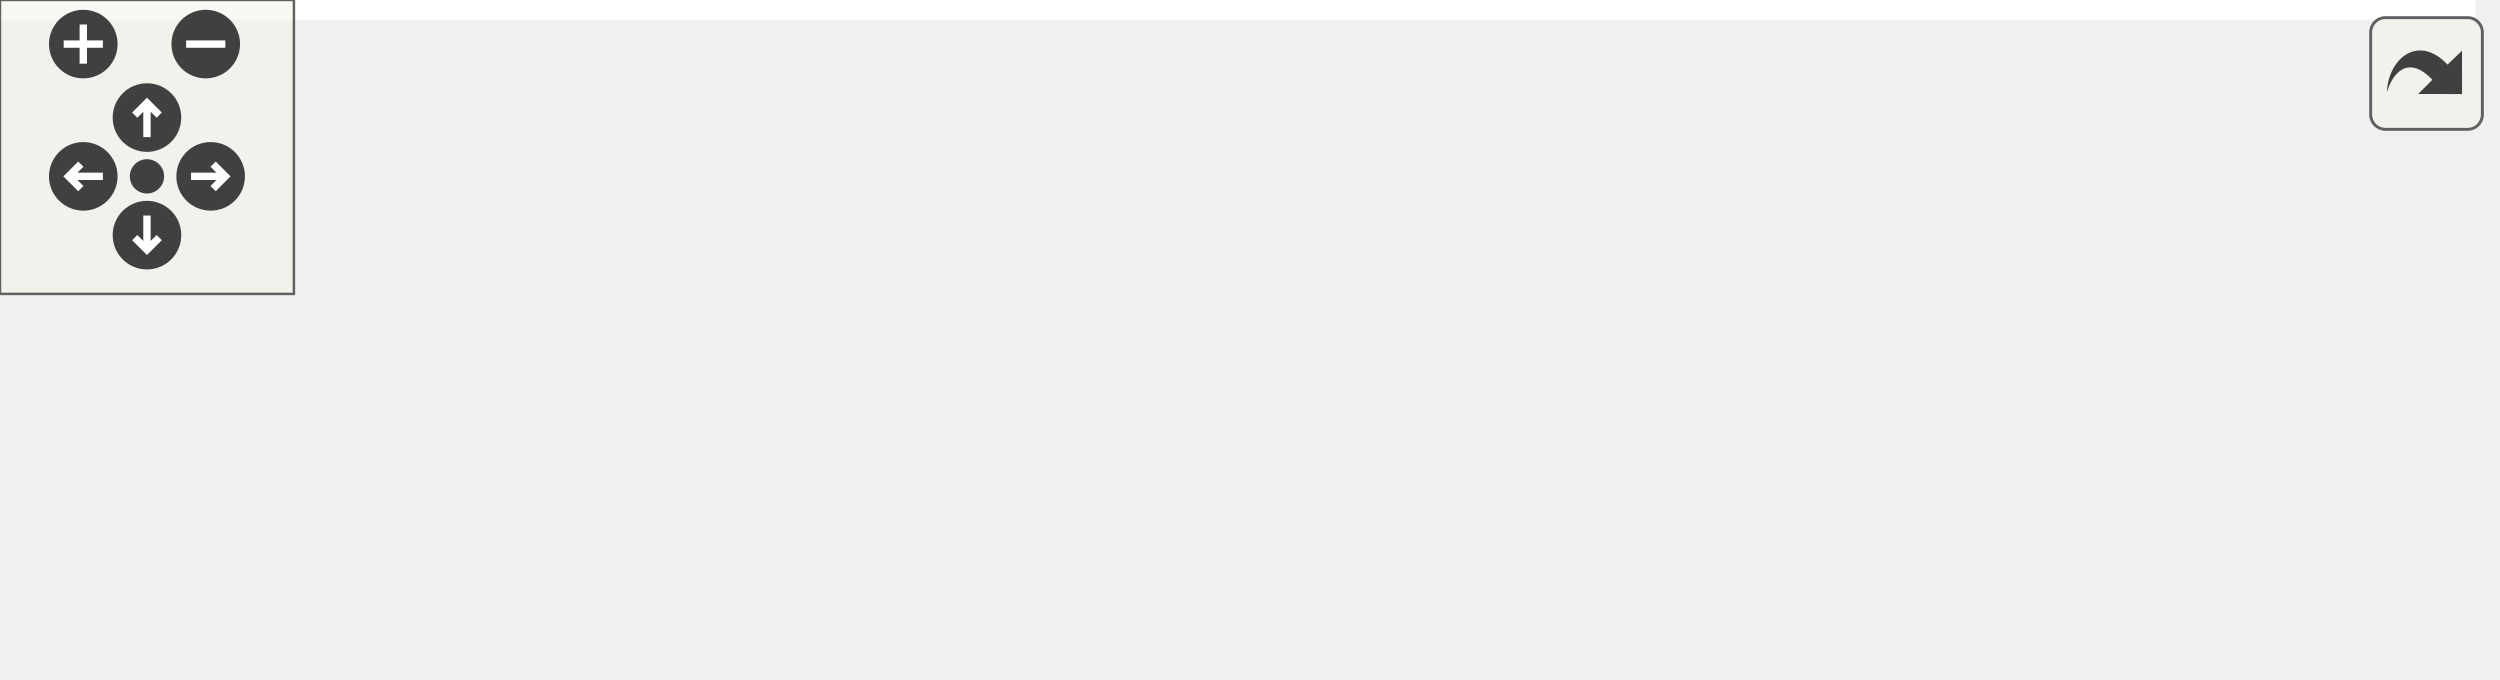
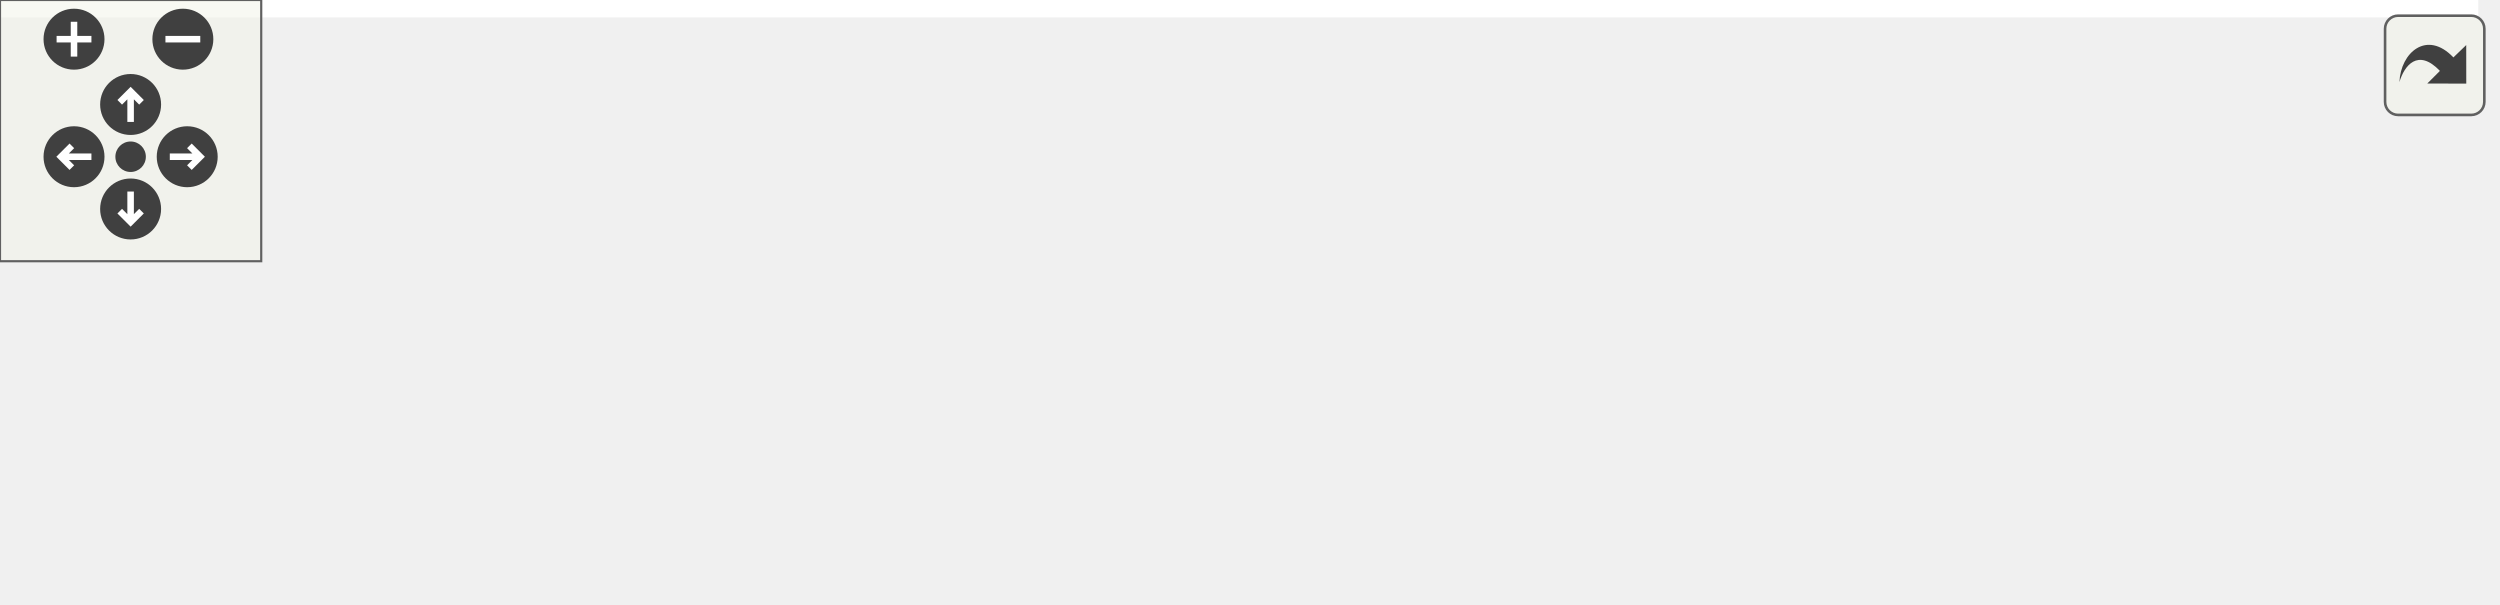
<svg xmlns="http://www.w3.org/2000/svg" xmlns:xlink="http://www.w3.org/1999/xlink" id="main" version="1.1" xml:space="preserve">
  <style type="text/css">
.edge:hover path { stroke: red; }
.edge:hover polygon { stroke: red; fill: red; }
</style>
  <defs>
    <circle id="rim" cx="0" cy="0" r="7" />
    <circle id="rim2" cx="0" cy="0" r="3.5" />
    <g id="zoomPlus">
      <use xlink:href="#rim" fill="#404040">
        <set attributeName="fill" to="#808080" begin="zoomplus.mouseover" end="zoomplus.mouseout" />
      </use>
      <path d="M-4,0h8M0,-4v8" fill="none" stroke="white" stroke-width="1.5" pointer-events="none" />
    </g>
    <g id="zoomMin">
      <use xlink:href="#rim" fill="#404040">
        <set attributeName="fill" to="#808080" begin="zoomminus.mouseover" end="zoomminus.mouseout" />
      </use>
      <path d="M-4,0h8" fill="none" stroke="white" stroke-width="1.5" pointer-events="none" />
    </g>
    <g id="dirArrow">
      <path fill="none" stroke="white" stroke-width="1.5" d="M0,-3.0v7 M-2.5,-0.5L0,-3.0L2.5,-0.5" />
    </g>
    <g id="resetDef">
      <use xlink:href="#rim2" fill="#404040">
        <set attributeName="fill" to="#808080" begin="reset.mouseover" end="reset.mouseout" />
      </use>
    </g>
  </defs>
  <svg id="graph" class="graph">
    <g id="viewport">
-       <polygon fill="#ffffff" stroke="transparent" points="-4,4 -4,-78 505.331,-78 505.331,4 -4,4" />
+       <polygon fill="#ffffff" stroke="transparent" points="-4,4 -4,-78 569.22,-78 569.22,4 -4,4" />
      <g id="node1" class="node">
-         <polygon fill="#bfbfbf" stroke="#000000" points="174.771,-55.5 174.771,-73.5 256.914,-73.5 256.914,-55.5 174.771,-55.5" />
-         <text text-anchor="middle" x="215.842" y="-61.5" font-family="Helvetica,sans-Serif" font-size="10.00" fill="#000000">libosp/afc/afc.c</text>
+         <polygon fill="#bfbfbf" stroke="#000000" points="208.66,-55.5 208.66,-73.5 290.803,-73.5 290.803,-55.5 208.66,-55.5" />
+         <text text-anchor="middle" x="249.731" y="-61.5" font-family="Helvetica,sans-Serif" font-size="10.00" fill="#000000">libosp/afc/afc.c</text>
      </g>
      <g id="node2" class="node">
-         <polygon fill="#ffffff" stroke="#bfbfbf" points="0,-.5 0,-18.5 47.685,-18.5 47.685,-.5 0,-.5" />
-         <text text-anchor="middle" x="23.842" y="-6.5" font-family="Helvetica,sans-Serif" font-size="10.00" fill="#000000">stdlib.h</text>
+         <polygon fill="#ffffff" stroke="#bfbfbf" points="0,-.5 0,-18.5 45.463,-18.5 45.463,-.5 0,-.5" />
+         <text text-anchor="middle" x="22.731" y="-6.5" font-family="Helvetica,sans-Serif" font-size="10.00" fill="#000000">stdio.h</text>
      </g>
      <g id="edge1" class="edge">
-         <path fill="none" stroke="#191970" d="M184.162,-55.45C154.075,-46.852 107.309,-33.478 57.904,-19.302" />
-         <polygon fill="#191970" stroke="#191970" points="58.569,-15.851 47.992,-16.457 56.638,-22.58 58.569,-15.851" />
+         <path fill="none" stroke="#191970" d="M208.47,-55.618C170.968,-47.38 113.905,-34.43 55.518,-19.096" />
+         <polygon fill="#191970" stroke="#191970" points="56.32,-15.688 45.757,-16.514 54.529,-22.455 56.32,-15.688" />
      </g>
      <g id="node3" class="node">
-         <polygon fill="#ffffff" stroke="#bfbfbf" points="65.446,-.5 65.446,-18.5 114.239,-18.5 114.239,-.5 65.446,-.5" />
-         <text text-anchor="middle" x="89.842" y="-6.5" font-family="Helvetica,sans-Serif" font-size="10.00" fill="#000000">string.h</text>
+         <polygon fill="#ffffff" stroke="#bfbfbf" points="63.889,-.5 63.889,-18.5 111.574,-18.5 111.574,-.5 63.889,-.5" />
+         <text text-anchor="middle" x="87.731" y="-6.5" font-family="Helvetica,sans-Serif" font-size="10.00" fill="#000000">stdlib.h</text>
      </g>
      <g id="edge2" class="edge">
-         <path fill="none" stroke="#191970" d="M195.036,-55.418C174.608,-46.501 143.227,-32.803 120.053,-22.687" />
-         <polygon fill="#191970" stroke="#191970" points="121.245,-19.389 110.68,-18.596 118.444,-25.804 121.245,-19.389" />
+         <path fill="none" stroke="#191970" d="M222.98,-55.418C195.125,-45.961 151.428,-31.125 121.279,-20.89" />
+         <polygon fill="#191970" stroke="#191970" points="122.21,-17.51 111.616,-17.609 119.96,-24.138 122.21,-17.51" />
      </g>
      <g id="node4" class="node">
-         <polygon fill="#ffffff" stroke="#bfbfbf" points="132.557,-.5 132.557,-18.5 179.128,-18.5 179.128,-.5 132.557,-.5" />
-         <text text-anchor="middle" x="155.842" y="-6.5" font-family="Helvetica,sans-Serif" font-size="10.00" fill="#000000">math.h</text>
+         <polygon fill="#ffffff" stroke="#bfbfbf" points="129.335,-.5 129.335,-18.5 178.128,-18.5 178.128,-.5 129.335,-.5" />
+         <text text-anchor="middle" x="153.731" y="-6.5" font-family="Helvetica,sans-Serif" font-size="10.00" fill="#000000">string.h</text>
      </g>
      <g id="edge3" class="edge">
-         <path fill="none" stroke="#191970" d="M205.935,-55.418C197.129,-47.346 184.048,-35.356 173.462,-25.652" />
-         <polygon fill="#191970" stroke="#191970" points="175.702,-22.957 165.965,-18.779 170.972,-28.117 175.702,-22.957" />
+         <path fill="none" stroke="#191970" d="M233.879,-55.418C218.871,-46.819 196.103,-33.775 178.664,-23.784" />
+         <polygon fill="#191970" stroke="#191970" points="180.024,-20.53 169.607,-18.596 176.544,-26.604 180.024,-20.53" />
      </g>
      <g id="node5" class="node">
-         <g id="a_node5">
-           <a xlink:href="afc_8h.html" target="_top" xlink:title="afc.h">
-             <polygon fill="#ffffff" stroke="#000000" points="197.002,-.5 197.002,-18.5 234.682,-18.5 234.682,-.5 197.002,-.5" />
-             <text text-anchor="middle" x="215.842" y="-6.5" font-family="Helvetica,sans-Serif" font-size="10.00" fill="#000000">afc.h</text>
-           </a>
-         </g>
+         <polygon fill="#ffffff" stroke="#bfbfbf" points="196.446,-.5 196.446,-18.5 243.017,-18.5 243.017,-.5 196.446,-.5" />
+         <text text-anchor="middle" x="219.731" y="-6.5" font-family="Helvetica,sans-Serif" font-size="10.00" fill="#000000">math.h</text>
      </g>
      <g id="edge4" class="edge">
-         <path fill="none" stroke="#191970" d="M215.842,-55.418C215.842,-48.216 215.842,-37.896 215.842,-28.863" />
-         <polygon fill="#191970" stroke="#191970" points="219.342,-28.779 215.842,-18.779 212.342,-28.779 219.342,-28.779" />
+         <path fill="none" stroke="#191970" d="M244.778,-55.418C240.677,-47.9 234.722,-36.983 229.648,-27.68" />
+         <polygon fill="#191970" stroke="#191970" points="232.654,-25.882 224.793,-18.779 226.509,-29.234 232.654,-25.882" />
      </g>
      <g id="node6" class="node">
        <g id="a_node6">
-           <a xlink:href="filter_8h.html" target="_top" xlink:title="filter.h">
-             <polygon fill="#ffffff" stroke="#000000" points="252.5,-.5 252.5,-18.5 295.185,-18.5 295.185,-.5 252.5,-.5" />
-             <text text-anchor="middle" x="273.842" y="-6.5" font-family="Helvetica,sans-Serif" font-size="10.00" fill="#000000">filter.h</text>
+           <a xlink:href="afc_8h.html" target="_top" xlink:title="afc.h">
+             <polygon fill="#ffffff" stroke="#000000" points="260.892,-.5 260.892,-18.5 298.571,-18.5 298.571,-.5 260.892,-.5" />
+             <text text-anchor="middle" x="279.731" y="-6.5" font-family="Helvetica,sans-Serif" font-size="10.00" fill="#000000">afc.h</text>
          </a>
        </g>
      </g>
      <g id="edge5" class="edge">
-         <path fill="none" stroke="#191970" d="M225.42,-55.418C233.849,-47.425 246.329,-35.59 256.508,-25.938" />
-         <polygon fill="#191970" stroke="#191970" points="259.209,-28.2 264.057,-18.779 254.392,-23.121 259.209,-28.2" />
+         <path fill="none" stroke="#191970" d="M254.685,-55.418C258.786,-47.9 264.741,-36.983 269.815,-27.68" />
+         <polygon fill="#191970" stroke="#191970" points="272.954,-29.234 274.67,-18.779 266.809,-25.882 272.954,-29.234" />
      </g>
      <g id="node7" class="node">
        <g id="a_node7">
-           <a xlink:href="array__utilities_8h.html" target="_top" xlink:title="array_utilities.h">
-             <polygon fill="#ffffff" stroke="#000000" points="313.217,-.5 313.217,-18.5 396.468,-18.5 396.468,-.5 313.217,-.5" />
-             <text text-anchor="middle" x="354.842" y="-6.5" font-family="Helvetica,sans-Serif" font-size="10.00" fill="#000000">array_utilities.h</text>
+           <a xlink:href="filter_8h.html" target="_top" xlink:title="filter.h">
+             <polygon fill="#ffffff" stroke="#000000" points="316.389,-.5 316.389,-18.5 359.074,-18.5 359.074,-.5 316.389,-.5" />
+             <text text-anchor="middle" x="337.731" y="-6.5" font-family="Helvetica,sans-Serif" font-size="10.00" fill="#000000">filter.h</text>
          </a>
        </g>
      </g>
      <g id="edge6" class="edge">
-         <path fill="none" stroke="#191970" d="M238.795,-55.418C261.632,-46.382 296.879,-32.435 322.537,-22.283" />
-         <polygon fill="#191970" stroke="#191970" points="323.844,-25.529 331.855,-18.596 321.269,-19.02 323.844,-25.529" />
+         <path fill="none" stroke="#191970" d="M264.263,-55.418C277.893,-46.899 298.505,-34.017 314.431,-24.063" />
+         <polygon fill="#191970" stroke="#191970" points="316.553,-26.864 323.178,-18.596 312.843,-20.928 316.553,-26.864" />
      </g>
      <g id="node8" class="node">
        <g id="a_node8">
-           <a xlink:href="circular__buffer_8h.html" target="_top" xlink:title="circular_buffer.h">
-             <polygon fill="#ffffff" stroke="#000000" points="414.354,-.5 414.354,-18.5 501.331,-18.5 501.331,-.5 414.354,-.5" />
-             <text text-anchor="middle" x="457.842" y="-6.5" font-family="Helvetica,sans-Serif" font-size="10.00" fill="#000000">circular_buffer.h</text>
+           <a xlink:href="array__utilities_8h.html" target="_top" xlink:title="array_utilities.h">
+             <polygon fill="#ffffff" stroke="#000000" points="377.106,-.5 377.106,-18.5 460.357,-18.5 460.357,-.5 377.106,-.5" />
+             <text text-anchor="middle" x="418.731" y="-6.5" font-family="Helvetica,sans-Serif" font-size="10.00" fill="#000000">array_utilities.h</text>
          </a>
        </g>
      </g>
      <g id="edge7" class="edge">
-         <path fill="none" stroke="#191970" d="M255.533,-55.48C297.295,-45.988 363.108,-31.03 408.26,-20.769" />
-         <polygon fill="#191970" stroke="#191970" points="409.155,-24.155 418.13,-18.526 407.603,-17.329 409.155,-24.155" />
+         <path fill="none" stroke="#191970" d="M277.638,-55.418C305.978,-46.195 350.035,-31.857 381.373,-21.658" />
+         <polygon fill="#191970" stroke="#191970" points="382.638,-24.927 391.064,-18.504 380.472,-18.271 382.638,-24.927" />
+       </g>
+       <g id="node9" class="node">
+         <g id="a_node9">
+           <a xlink:href="circular__buffer_8h.html" target="_top" xlink:title="circular_buffer.h">
+             <polygon fill="#ffffff" stroke="#000000" points="478.243,-.5 478.243,-18.5 565.22,-18.5 565.22,-.5 478.243,-.5" />
+             <text text-anchor="middle" x="521.731" y="-6.5" font-family="Helvetica,sans-Serif" font-size="10.00" fill="#000000">circular_buffer.h</text>
+           </a>
+         </g>
+       </g>
+       <g id="edge8" class="edge">
+         <path fill="none" stroke="#191970" d="M291.042,-56.147C338.414,-46.568 416.212,-30.837 468.193,-20.326" />
+         <polygon fill="#191970" stroke="#191970" points="469.12,-23.709 478.228,-18.297 467.733,-16.848 469.12,-23.709" />
      </g>
    </g>
  </svg>
  <g id="navigator" transform="translate(0 0)" fill="#404254">
    <rect fill="#f2f5e9" fill-opacity="0.5" stroke="#606060" stroke-width=".5" x="0" y="0" width="60" height="60" />
    <use id="zoomplus" xlink:href="#zoomPlus" x="17" y="9" />
    <use id="zoomminus" xlink:href="#zoomMin" x="42" y="9" />
    <use id="reset" xlink:href="#resetDef" x="30" y="36" />
    <g id="arrowUp" xlink:href="#dirArrow" transform="translate(30 24)">
      <use xlink:href="#rim" fill="#404040">
        <set attributeName="fill" to="#808080" begin="arrowUp.mouseover" end="arrowUp.mouseout" />
      </use>
      <path fill="none" stroke="white" stroke-width="1.5" d="M0,-3.0v7 M-2.5,-0.5L0,-3.0L2.5,-0.5" />
    </g>
    <g id="arrowRight" xlink:href="#dirArrow" transform="rotate(90) translate(36 -43)">
      <use xlink:href="#rim" fill="#404040">
        <set attributeName="fill" to="#808080" begin="arrowRight.mouseover" end="arrowRight.mouseout" />
      </use>
      <path fill="none" stroke="white" stroke-width="1.5" d="M0,-3.0v7 M-2.5,-0.5L0,-3.0L2.5,-0.5" />
    </g>
    <g id="arrowDown" xlink:href="#dirArrow" transform="rotate(180) translate(-30 -48)">
      <use xlink:href="#rim" fill="#404040">
        <set attributeName="fill" to="#808080" begin="arrowDown.mouseover" end="arrowDown.mouseout" />
      </use>
      <path fill="none" stroke="white" stroke-width="1.5" d="M0,-3.0v7 M-2.5,-0.5L0,-3.0L2.5,-0.5" />
    </g>
    <g id="arrowLeft" xlink:href="#dirArrow" transform="rotate(270) translate(-36 17)">
      <use xlink:href="#rim" fill="#404040">
        <set attributeName="fill" to="#808080" begin="arrowLeft.mouseover" end="arrowLeft.mouseout" />
      </use>
      <path fill="none" stroke="white" stroke-width="1.5" d="M0,-3.0v7 M-2.5,-0.5L0,-3.0L2.5,-0.5" />
    </g>
  </g>
  <svg viewBox="0 0 15 15" width="100%" height="30px" preserveAspectRatio="xMaxYMin meet">
    <g id="arrow_out" transform="scale(0.3 0.3)">
      <a xlink:href="afc_8c__incl_org.svg" target="_base">
        <rect id="button" ry="5" rx="5" y="6" x="6" height="38" width="38" fill="#f2f5e9" fill-opacity="0.5" stroke="#606060" stroke-width="1.0" />
        <path id="arrow" d="M 11.5,31.437 C 11.94,20.098 22.043,11.323 32.159,21.979 L 37.069,17.246 C 37.069,17.246 37.088,32 37.088,32 L 22.16,31.978 C 22.16,31.978 26.998,27.14 26.998,27.14 C 18.529,18.264 13.292,25.23 11.5,31.437 z" style="fill:#404040;" />
      </a>
    </g>
  </svg>
</svg>
